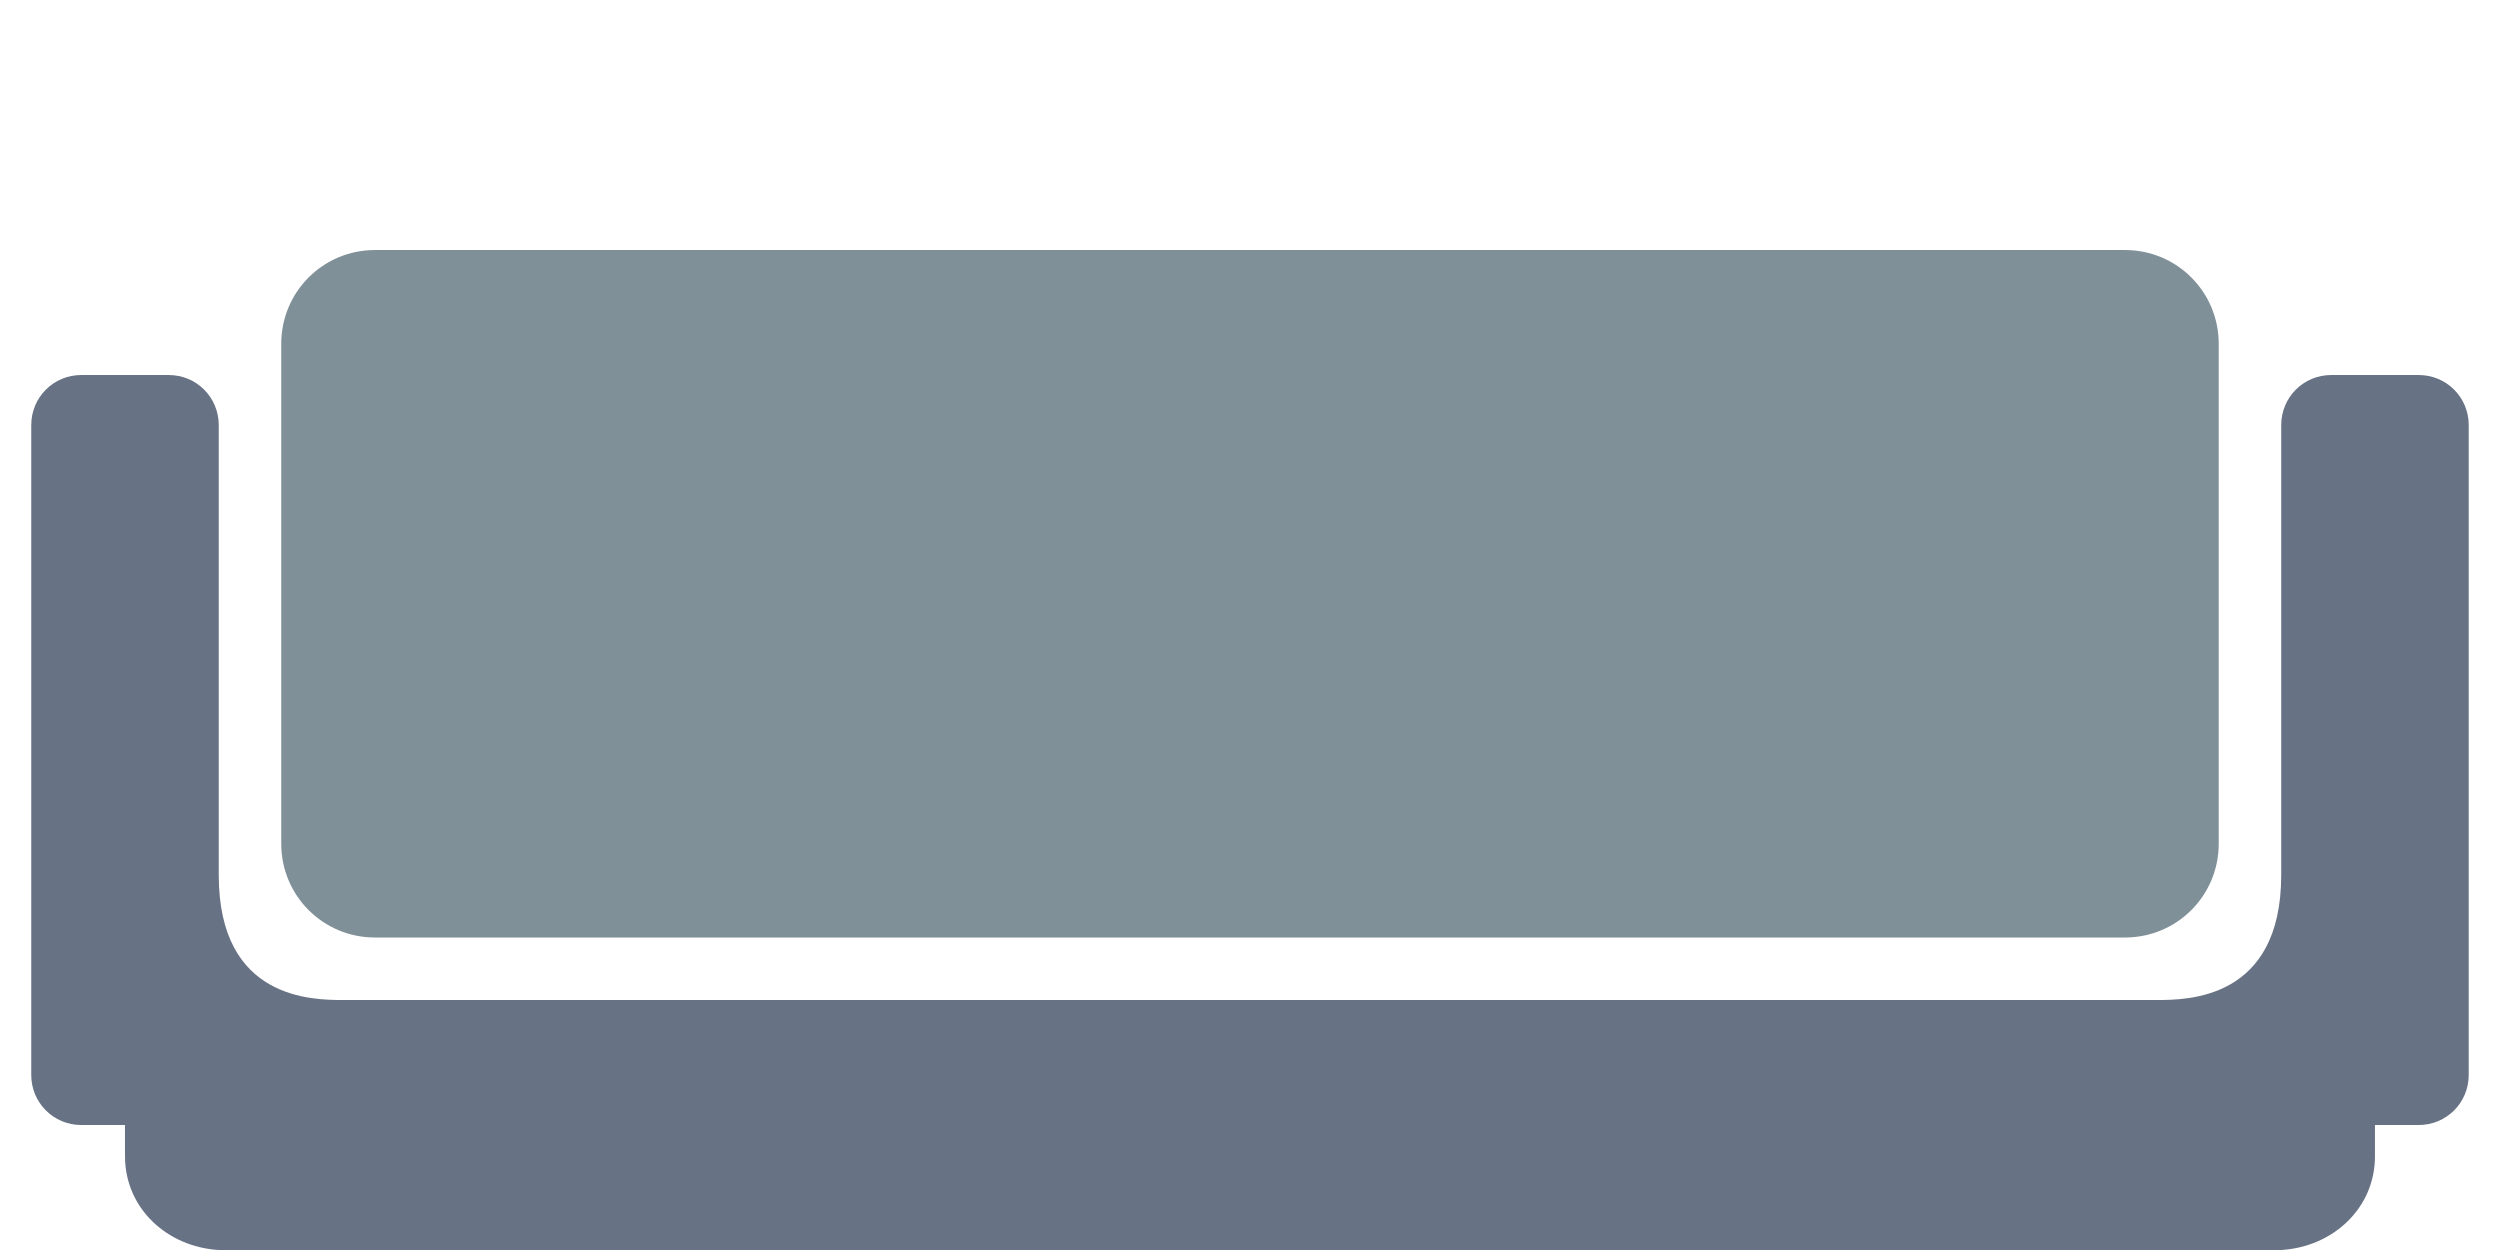
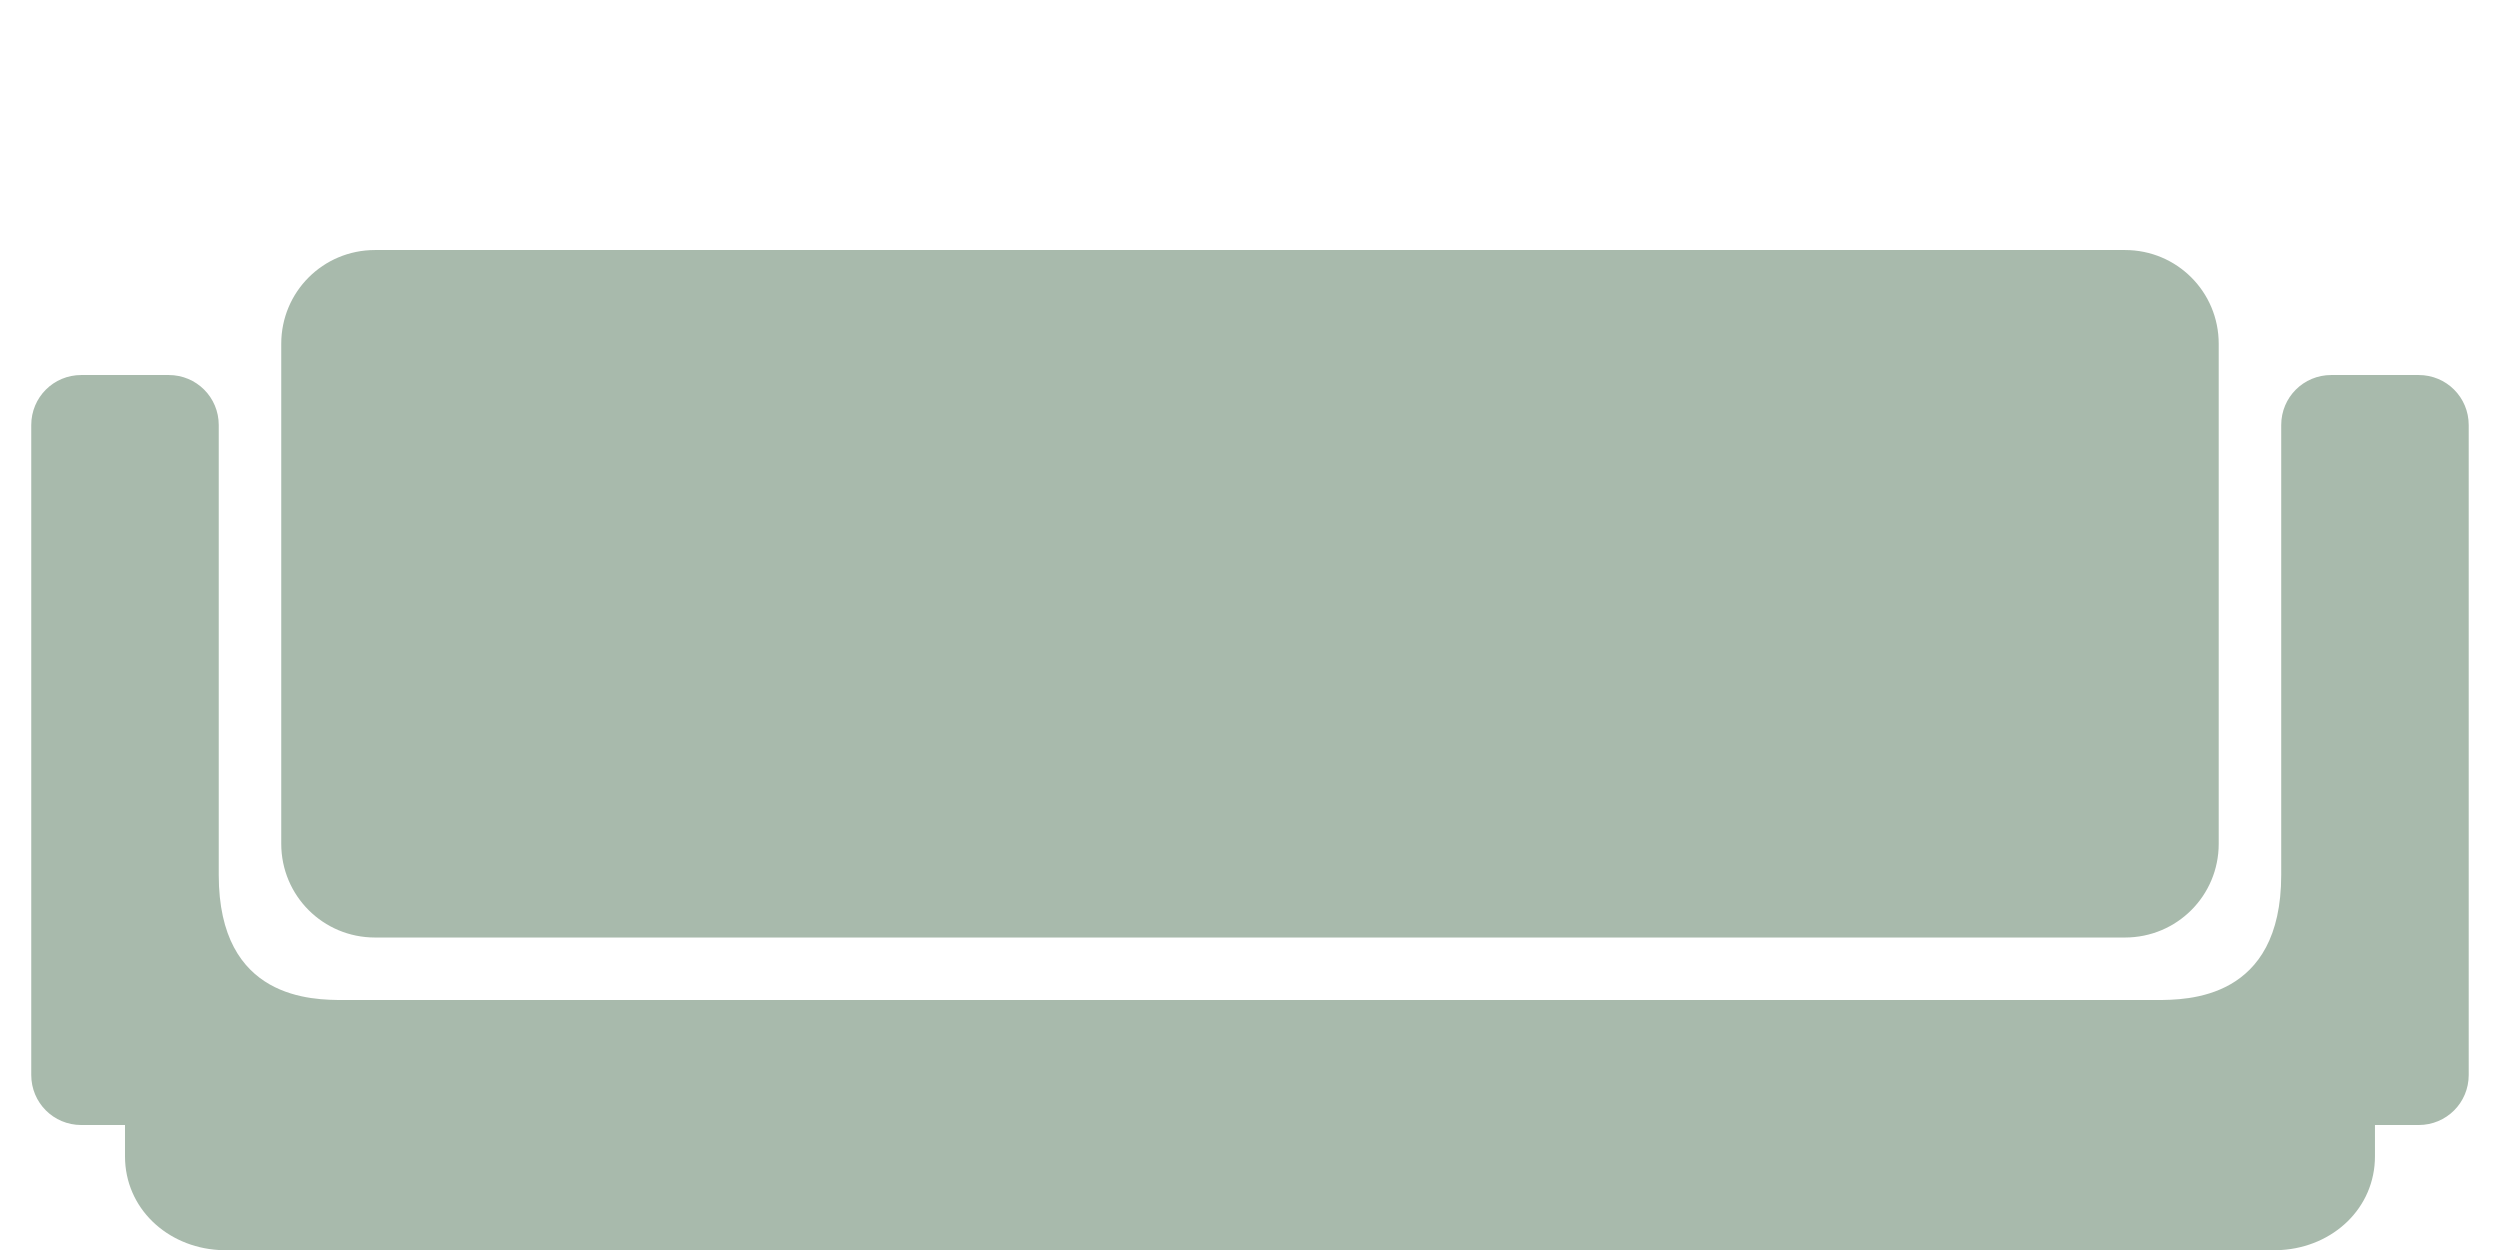
<svg xmlns="http://www.w3.org/2000/svg" width="80" height="40" viewBox="0 0 21.167 10.583" version="1.1" id="svg8">
  <defs id="defs2" />
  <g id="layer1">
-     <path id="rect851-1" style="fill:#687285;fill-opacity:1;stroke:none;stroke-width:3;stroke-linecap:round;stroke-linejoin:round;paint-order:fill markers stroke" d="M 2.6,12 C 1.713,12 1,12.713 1,13.6 V 34.4 C 1,35.287 1.713,36 2.6,36 H 4 v 1 c 0,1.662 1.341,2.899 3,3 h 66 c 1.659,-0.101 3,-1.338 3,-3 v -1 h 1.4 C 78.287,36 79,35.287 79,34.4 V 13.6 C 79,12.713 78.287,12 77.4,12 H 74.6 C 73.713,12 73,12.713 73,13.6 V 28 c 0,3.995 -3.003,4 -4,4 H 11 C 10.003,32 7,31.995 7,28 V 13.6 C 7,12.713 6.287,12 5.4,12 Z" transform="scale(0.2645833)" />
-     <path id="rect833" style="fill:#809099;fill-opacity:1;stroke:none;stroke-width:3;stroke-linecap:round;stroke-linejoin:round;paint-order:fill markers stroke" d="M 12,8 C 10.338,8 9,9.338 9,11 v 16 c 0,1.662 1.338,3 3,3 h 56 c 1.662,0 3,-1.338 3,-3 V 11 C 71,9.338 69.662,8 68,8 Z" transform="scale(0.2645833)" />
+     <path id="rect851-1" style="fill:#A8BAAC;fill-opacity:1;stroke:none;stroke-width:3;stroke-linecap:round;stroke-linejoin:round;paint-order:fill markers stroke" d="M 2.6,12 C 1.713,12 1,12.713 1,13.6 V 34.4 C 1,35.287 1.713,36 2.6,36 H 4 v 1 c 0,1.662 1.341,2.899 3,3 h 66 c 1.659,-0.101 3,-1.338 3,-3 v -1 h 1.4 C 78.287,36 79,35.287 79,34.4 V 13.6 C 79,12.713 78.287,12 77.4,12 H 74.6 C 73.713,12 73,12.713 73,13.6 V 28 c 0,3.995 -3.003,4 -4,4 H 11 C 10.003,32 7,31.995 7,28 V 13.6 C 7,12.713 6.287,12 5.4,12 Z" transform="scale(0.2645833)" />
+     <path id="rect833" style="fill:#A8BAAC;fill-opacity:1;stroke:none;stroke-width:3;stroke-linecap:round;stroke-linejoin:round;paint-order:fill markers stroke" d="M 12,8 C 10.338,8 9,9.338 9,11 v 16 c 0,1.662 1.338,3 3,3 h 56 c 1.662,0 3,-1.338 3,-3 V 11 C 71,9.338 69.662,8 68,8 Z" transform="scale(0.2645833)" />
  </g>
</svg>
